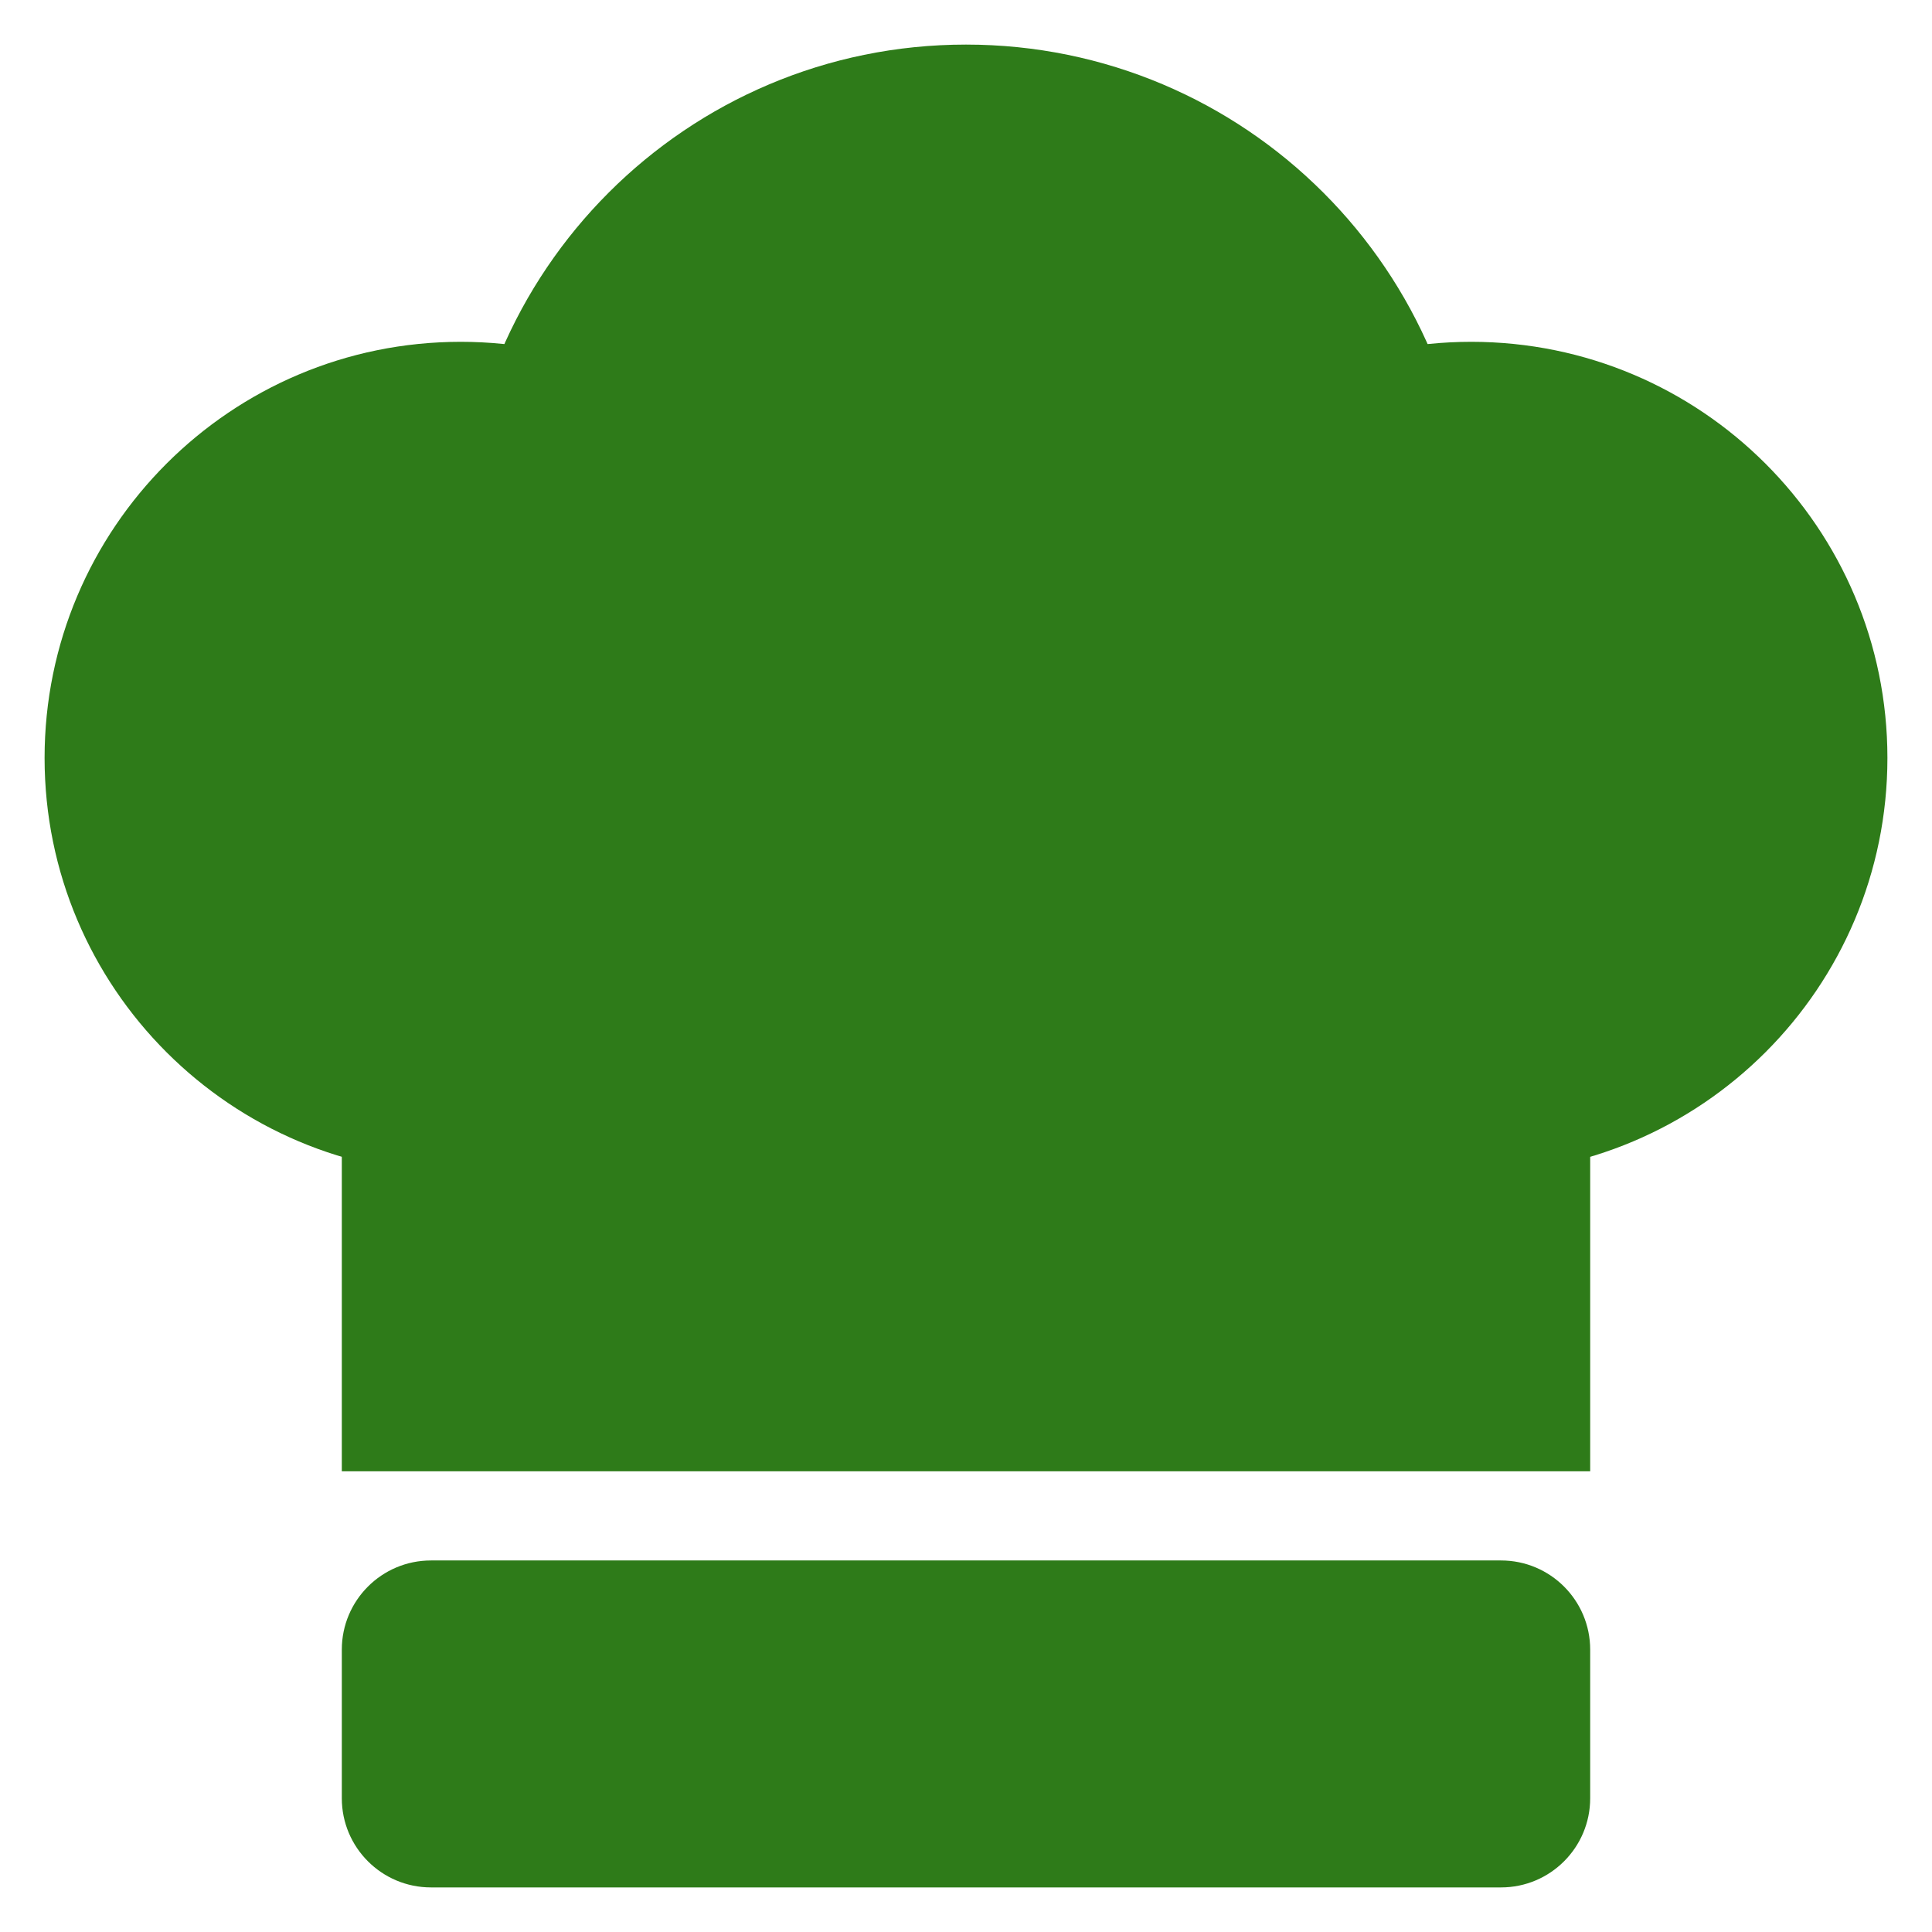
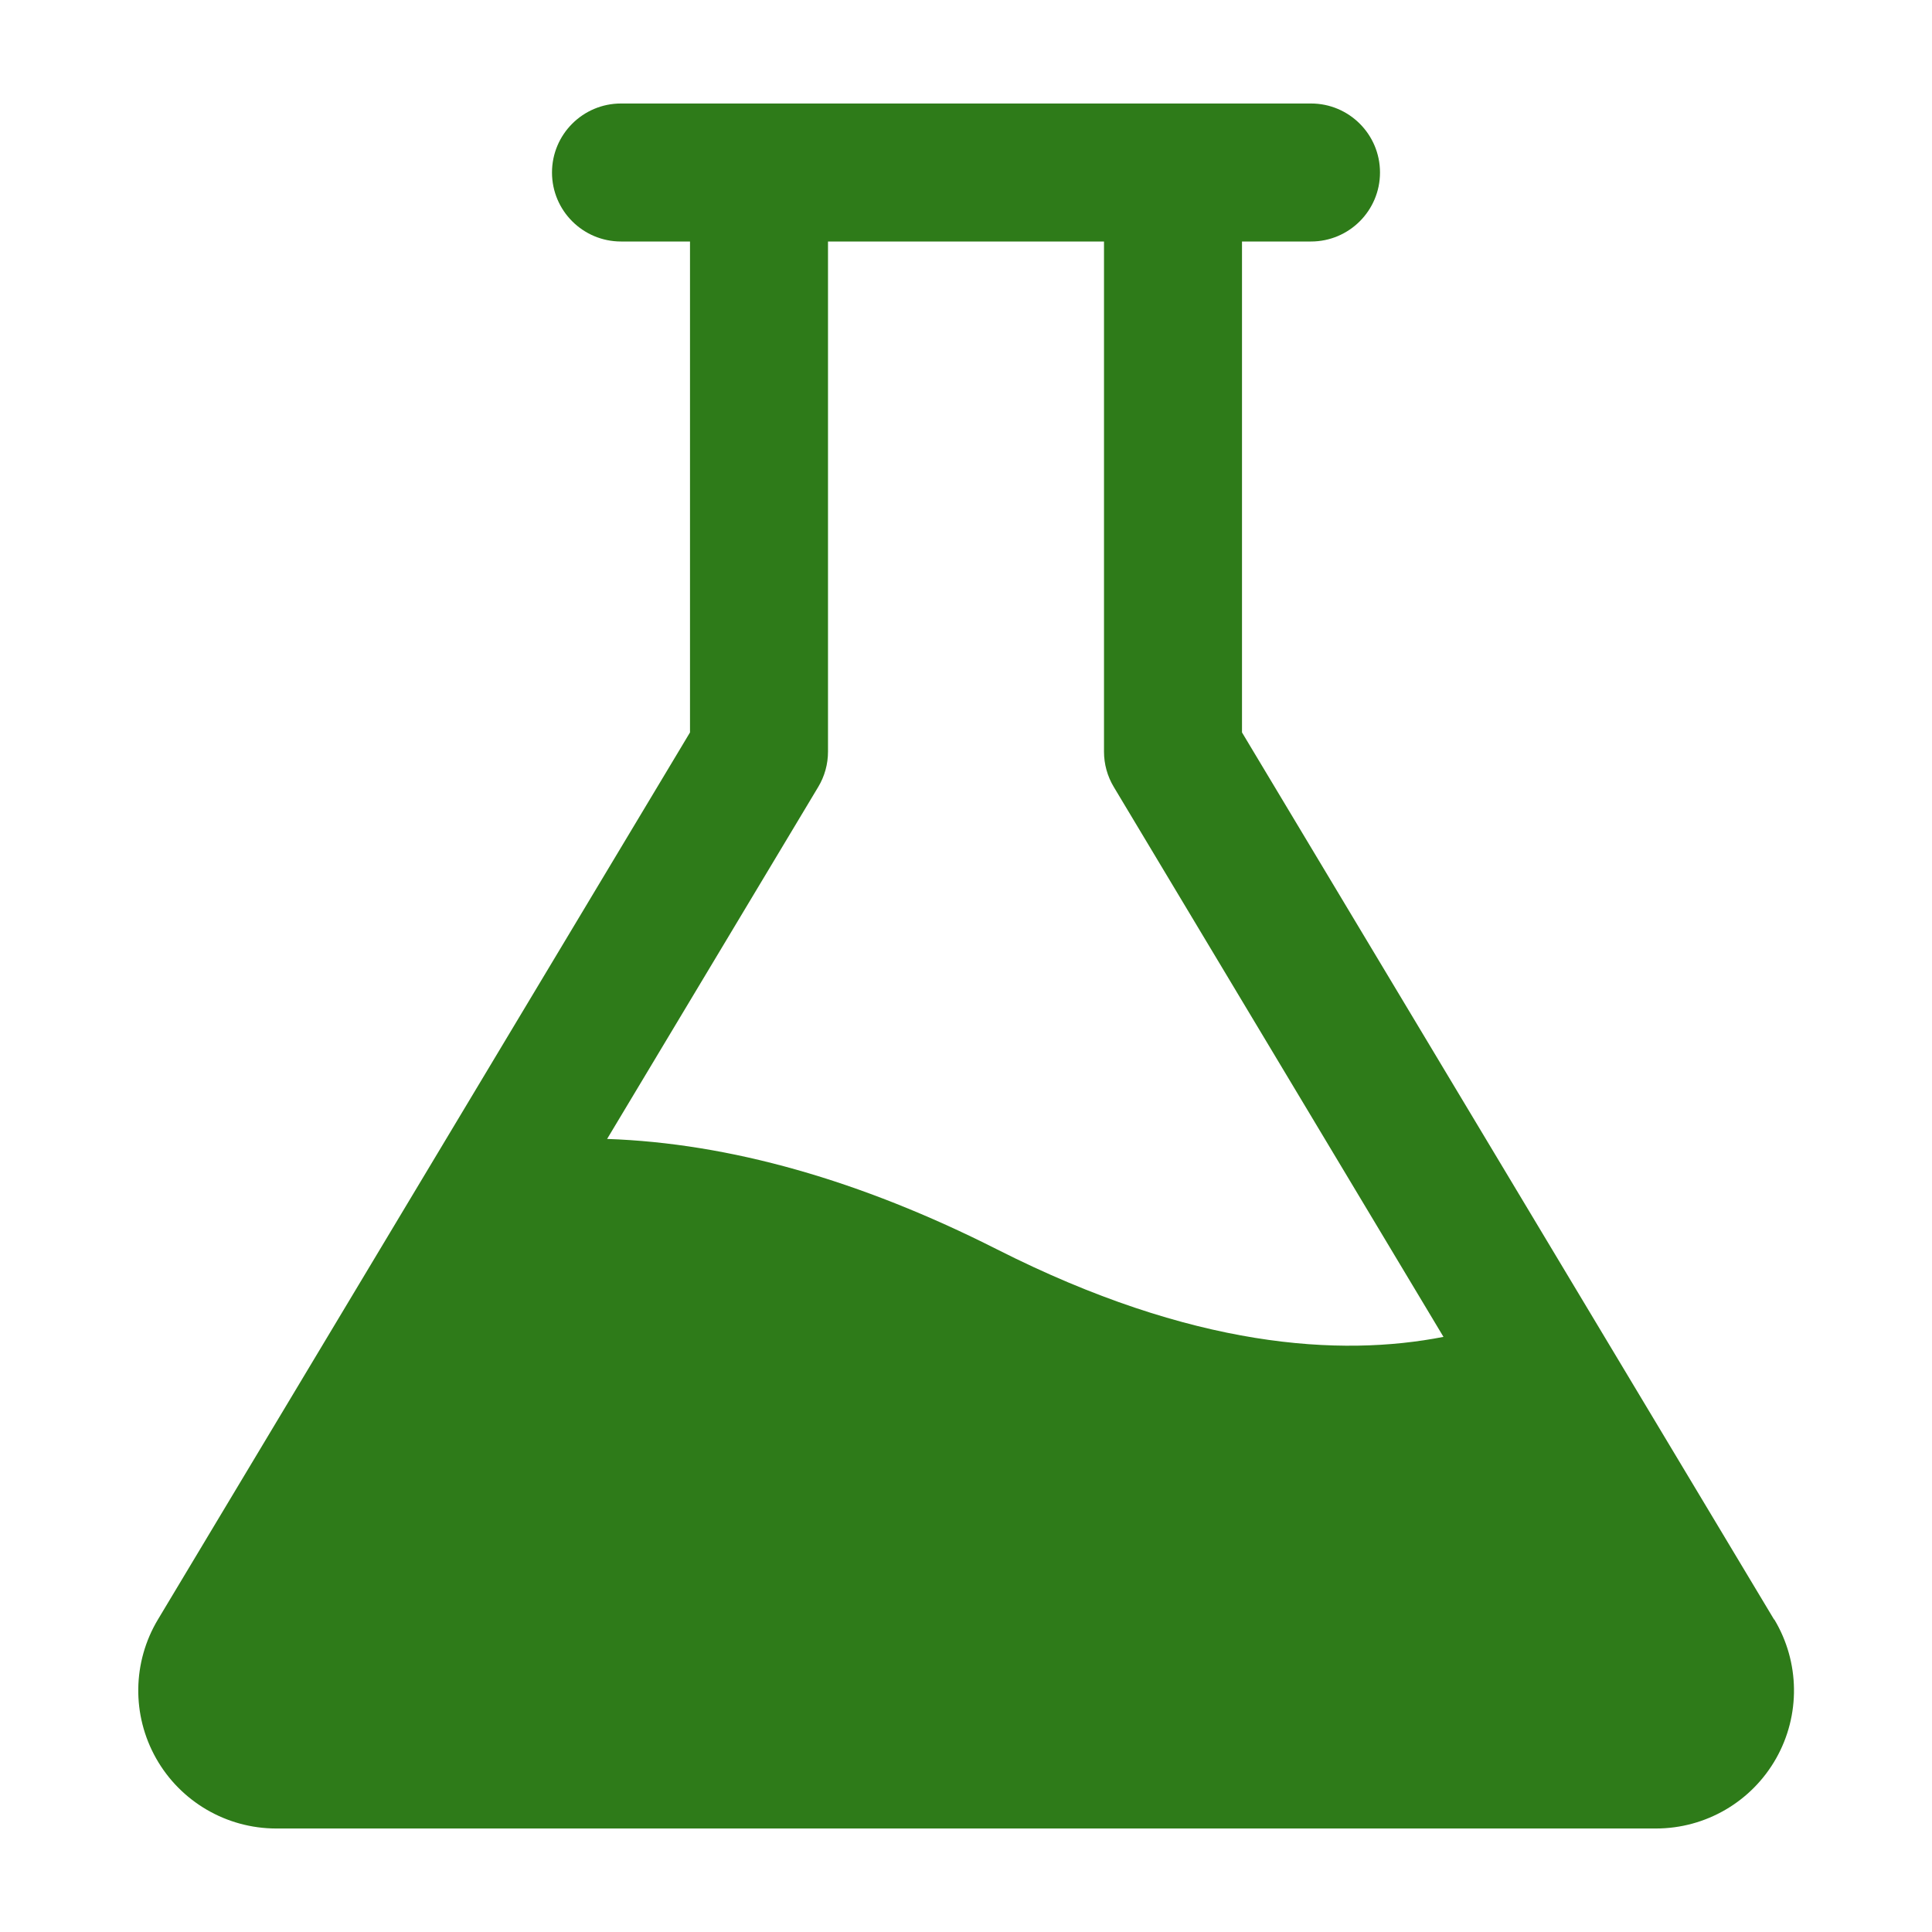
- <svg xmlns="http://www.w3.org/2000/svg" viewBox="17.5 16.5 65 65">
+ <svg xmlns="http://www.w3.org/2000/svg" viewBox="16 12 224 224">
  <style>
    .hat { fill: #2e7b19; }
    @media (prefers-color-scheme: dark) { .hat { fill: #77d069; } }
  </style>
  <g class="hat">
-     <circle cx="33" cy="42" r="14" />
-     <circle cx="50" cy="35" r="17" />
-     <circle cx="67" cy="42" r="14" />
-     <rect x="29" y="42" width="42" height="24" />
-     <rect x="29" y="69" width="42" height="11" rx="3" />
+     <path d="M221.69,199.77,160,96.92V40h8a8,8,0,0,0,0-16H88a8,8,0,0,0,0,16h8V96.92L34.31,199.77A16,16,0,0,0,48,224H208a16,16,0,0,0,13.72-24.23Zm-90.08-42.91c-15.91-8.05-31.05-12.32-45.22-12.81l24.47-40.8A7.93,7.93,0,0,0,112,99.14V40h32V99.14a7.93,7.93,0,0,0,1.14,4.11L183.36,167C171.4,169.34,154.29,168.34,131.61,156.86Z" />
  </g>
</svg>
